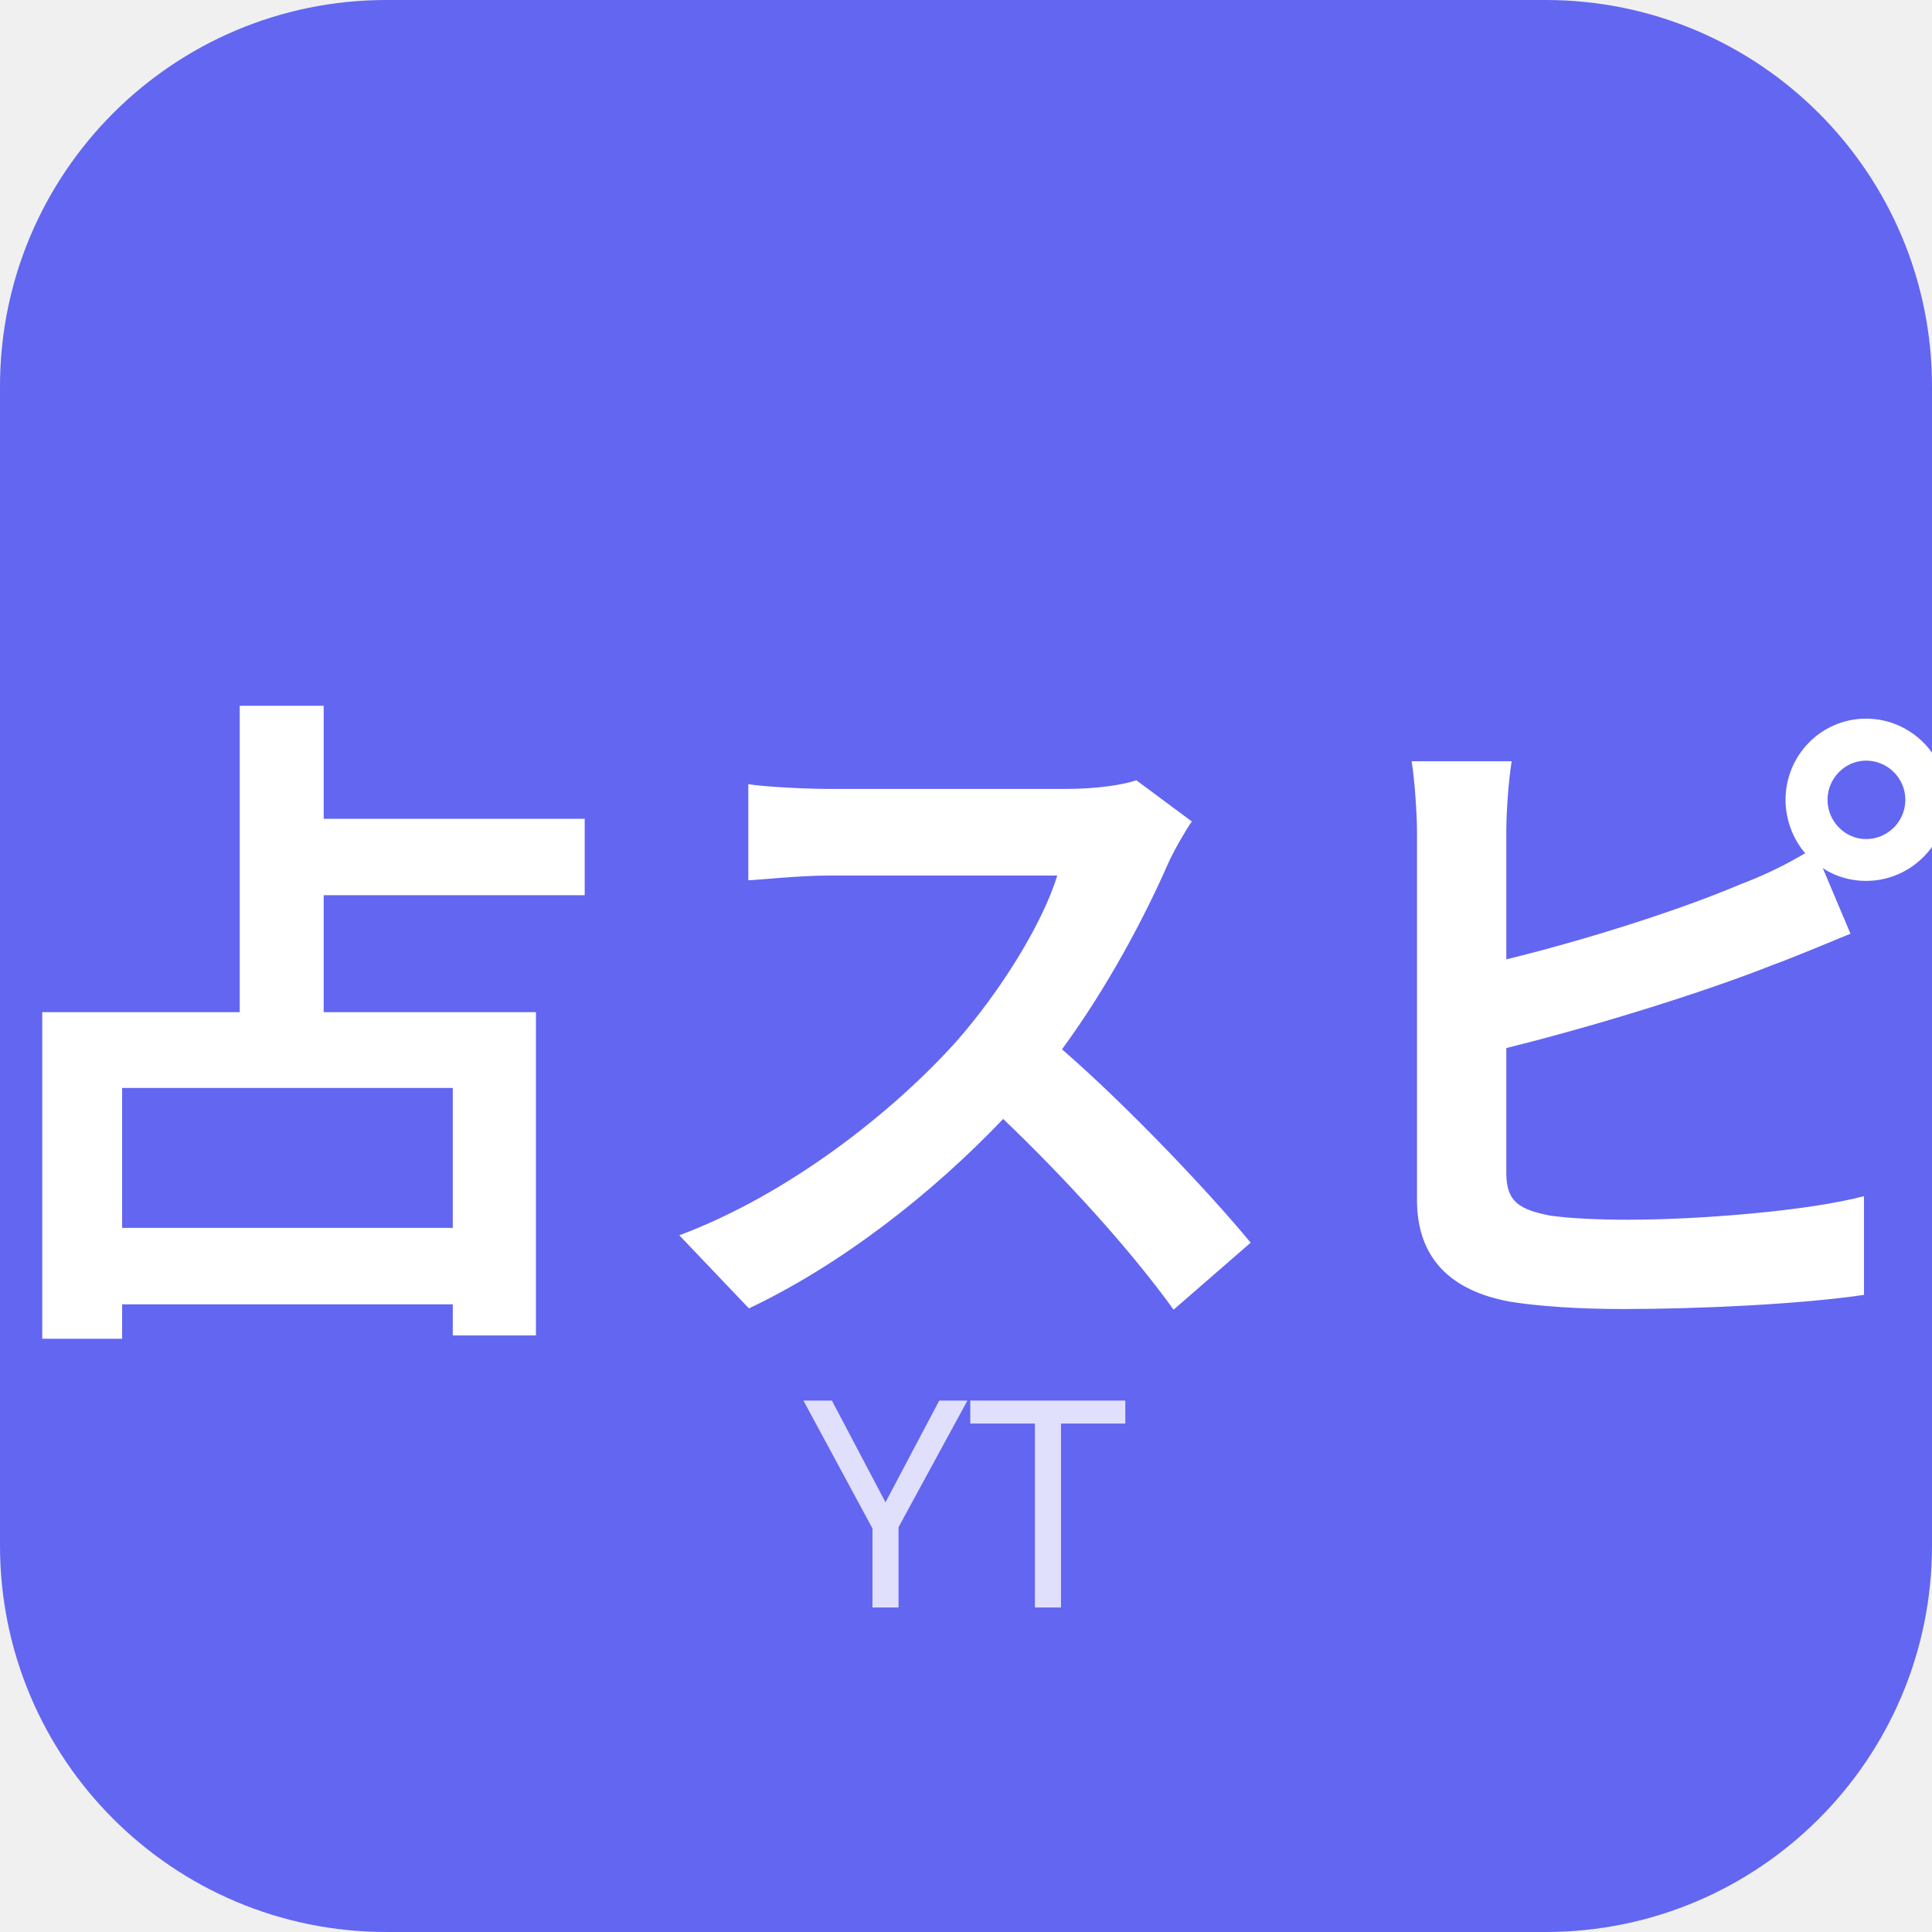
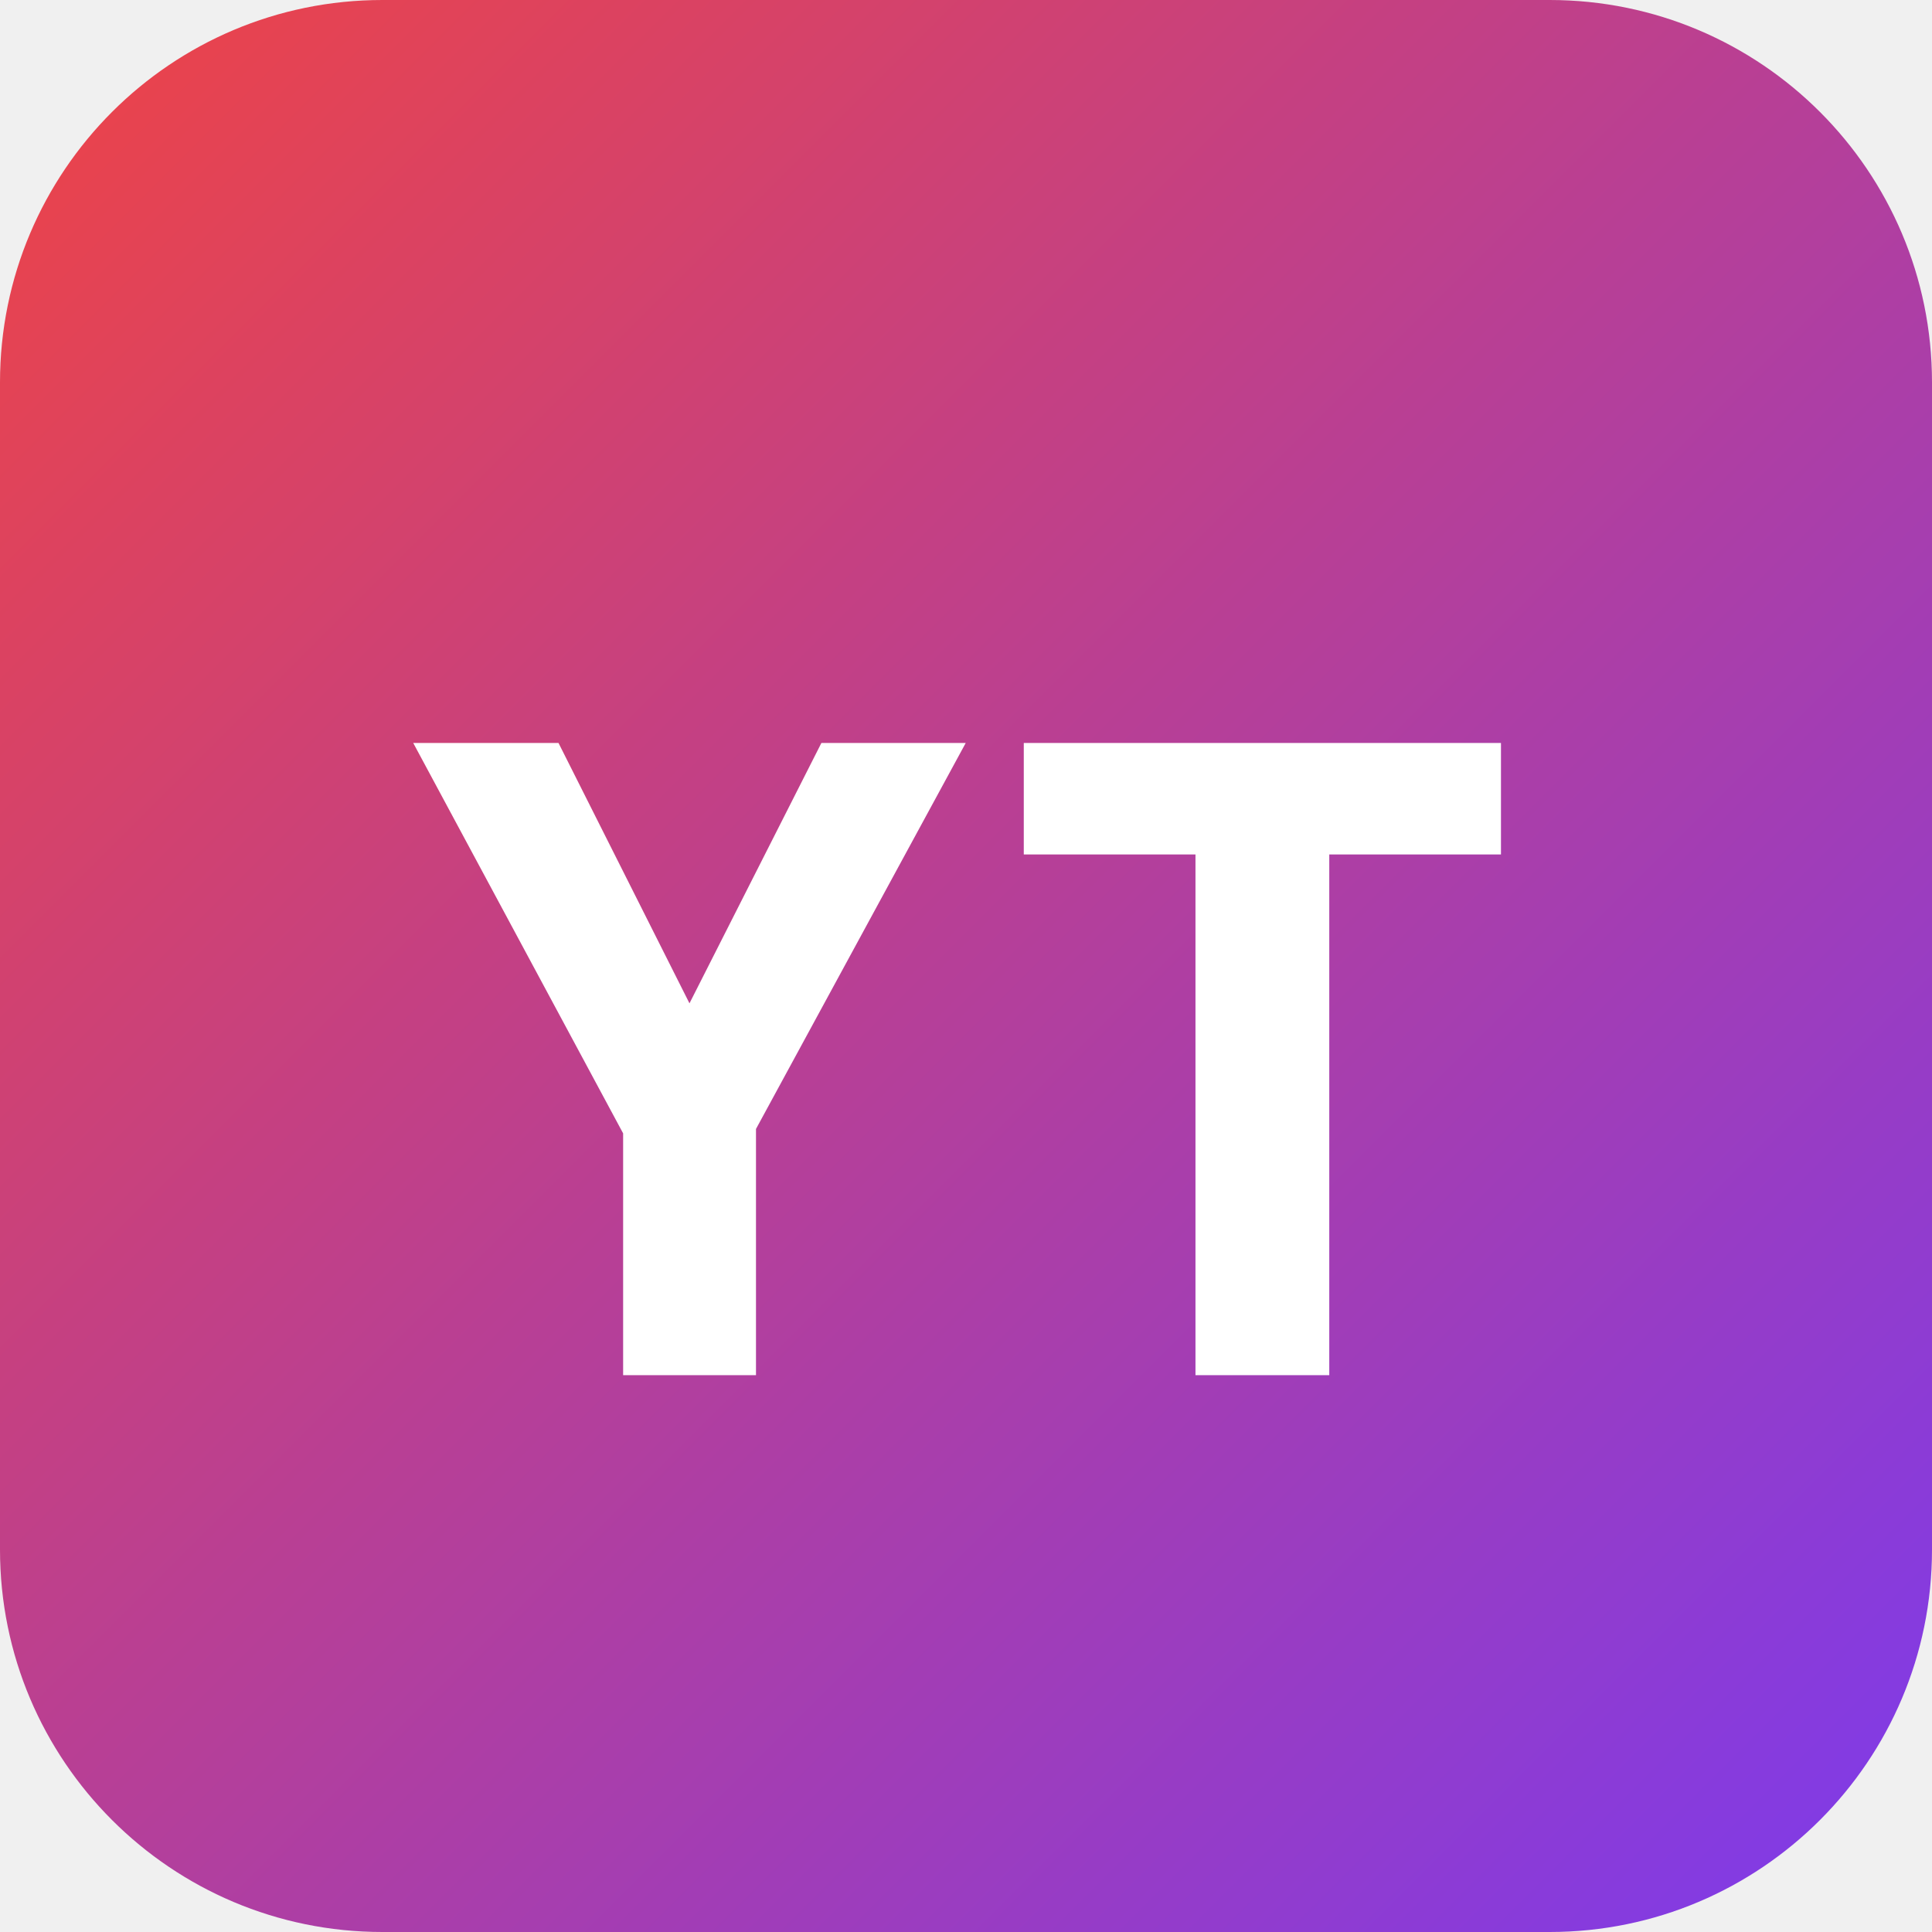
<svg xmlns="http://www.w3.org/2000/svg" width="192" height="192" viewBox="0 0 192 192">
-   <rect width="192" height="192" rx="38.4" fill="#6366f1" />
-   <text x="50%" y="54%" dominant-baseline="middle" text-anchor="middle" font-family="sans-serif" font-weight="bold" font-size="67.2" fill="white">占スピ</text>
-   <text x="50%" y="78%" dominant-baseline="middle" text-anchor="middle" font-family="sans-serif" font-size="28.8" fill="rgba(255,255,255,0.8)">YT</text>
+   <defs>
+     <linearGradient id="bg" x1="0%" y1="0%" x2="100%" y2="100%">
+       <stop offset="0%" stop-color="#ef4444" />
+       <stop offset="100%" stop-color="#7c3aed" />
+     </linearGradient>
+   </defs>
+   <rect width="192" height="192" rx="38" fill="url(#bg)" />
+   <text x="50%" y="55%" dominant-baseline="middle" text-anchor="middle" font-family="sans-serif" font-weight="bold" font-size="88" fill="white" letter-spacing="4">YT</text>
</svg>
